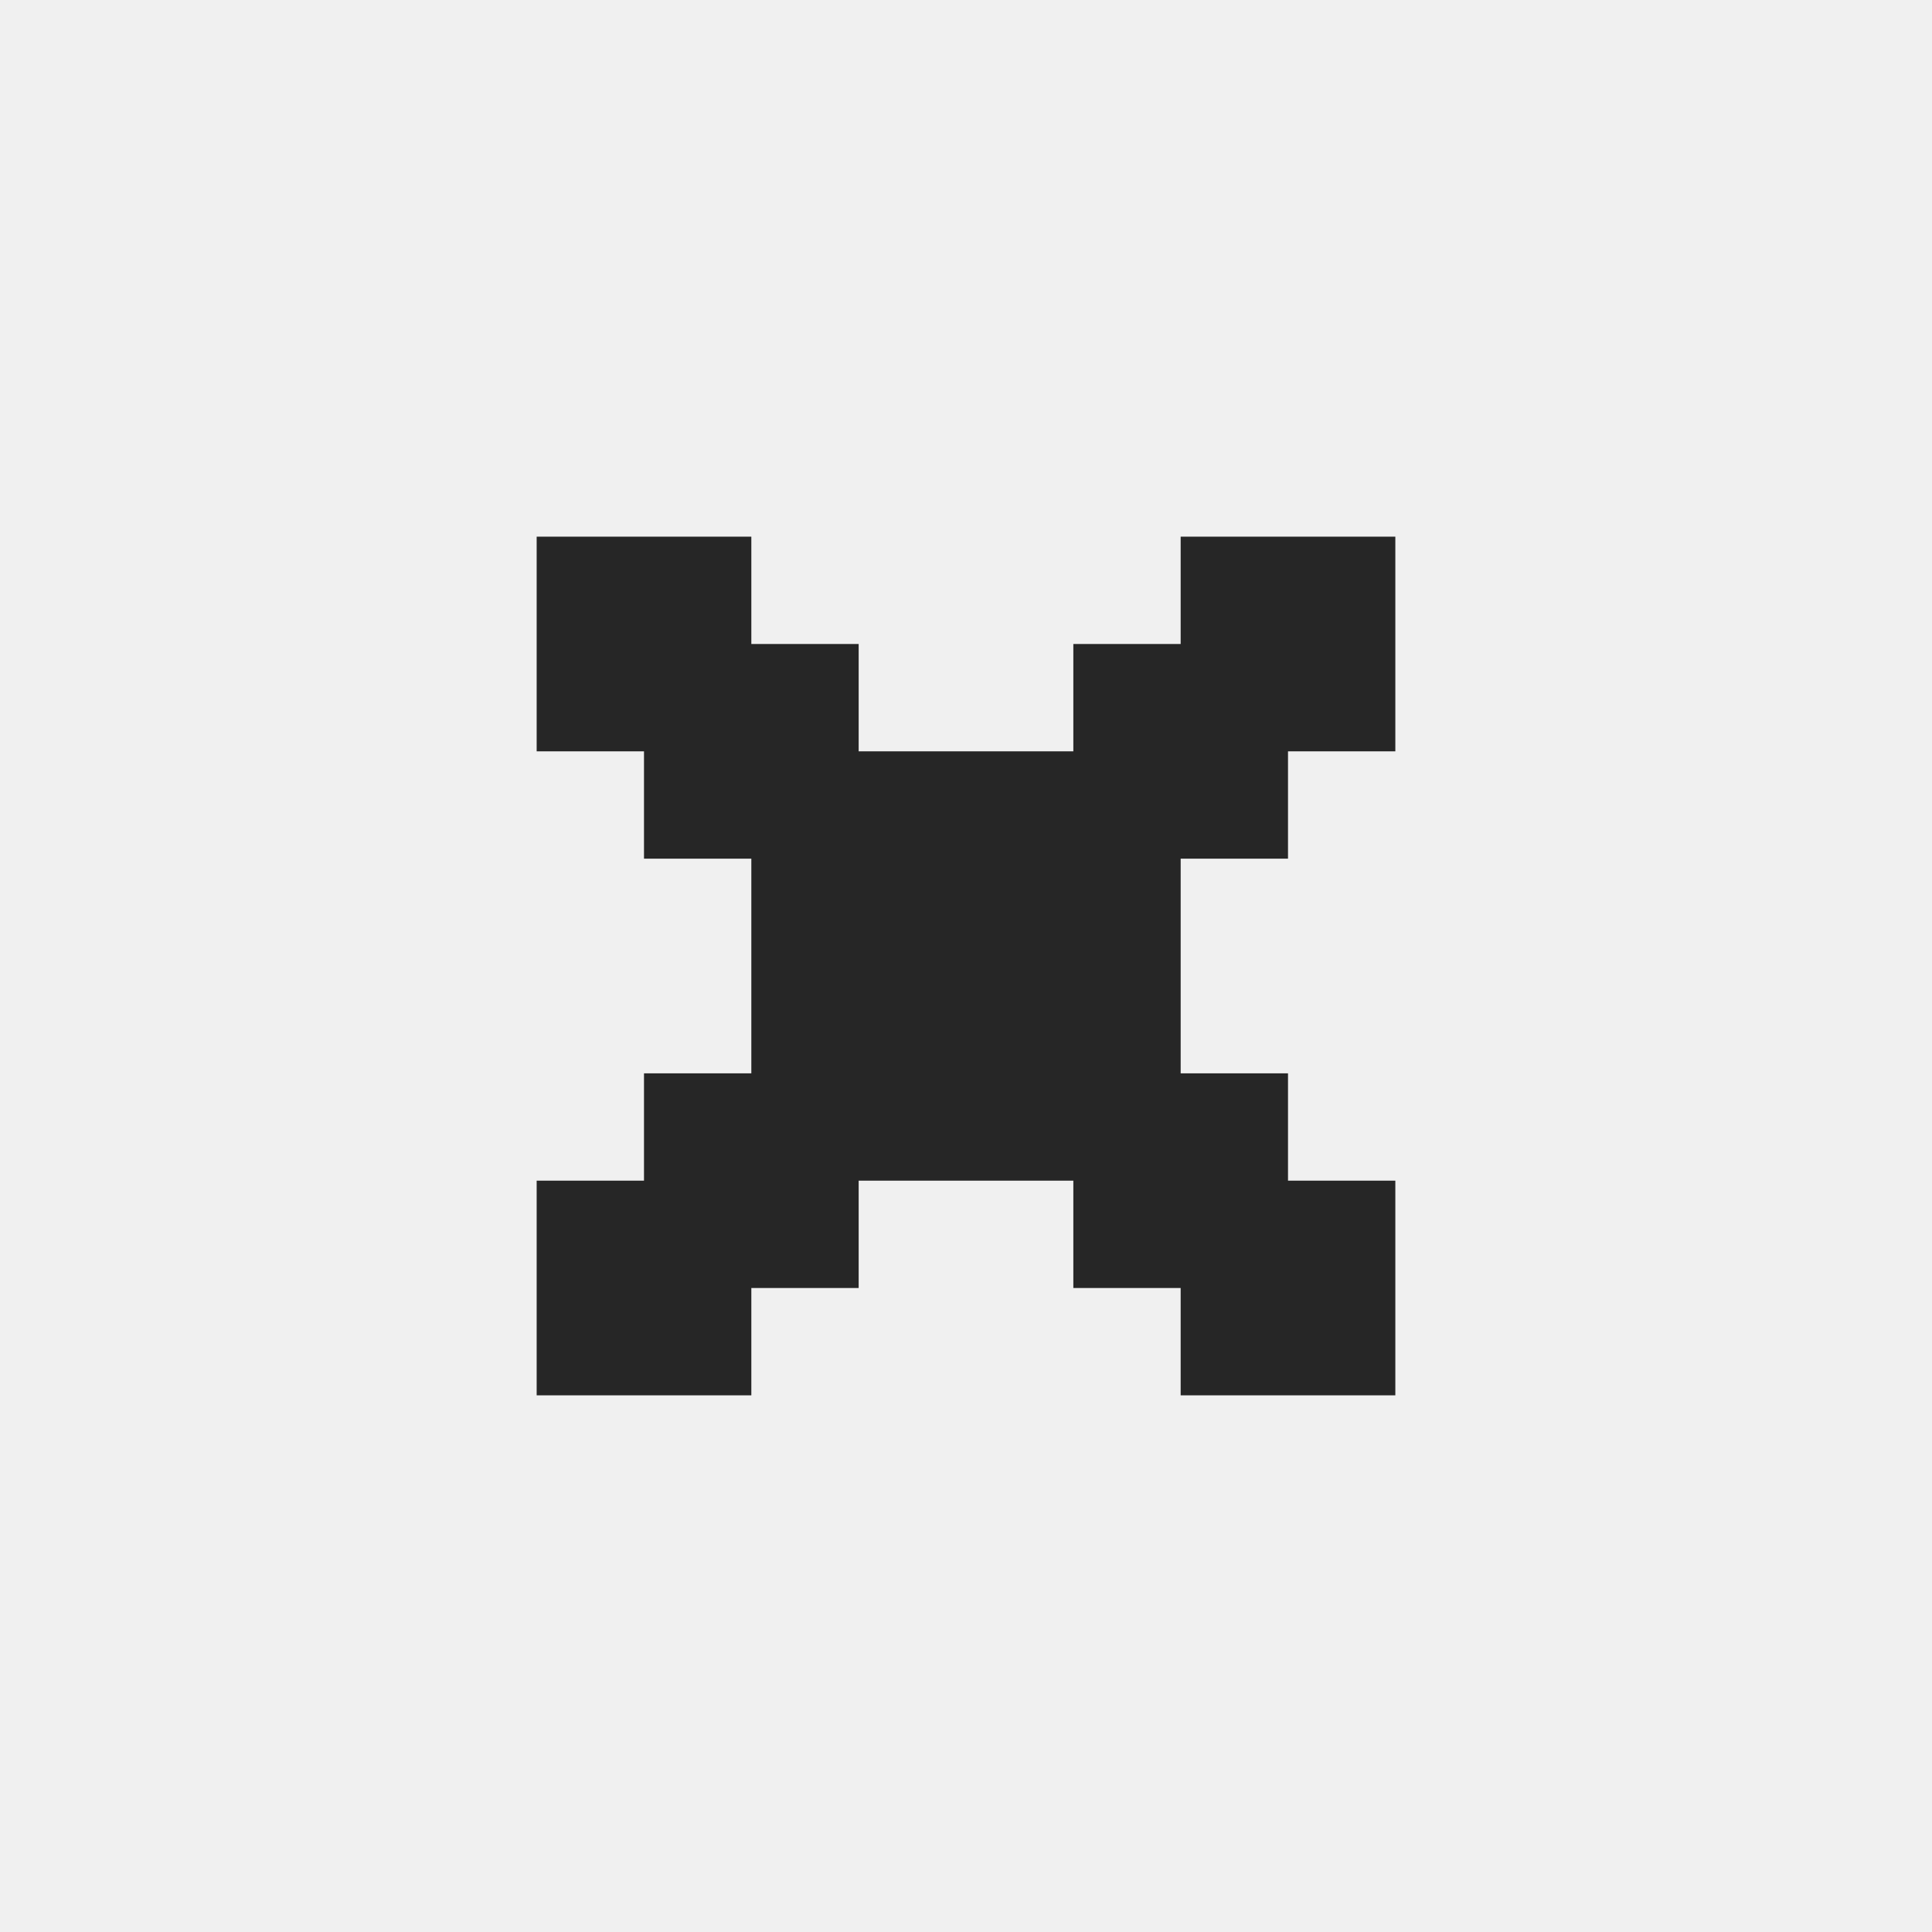
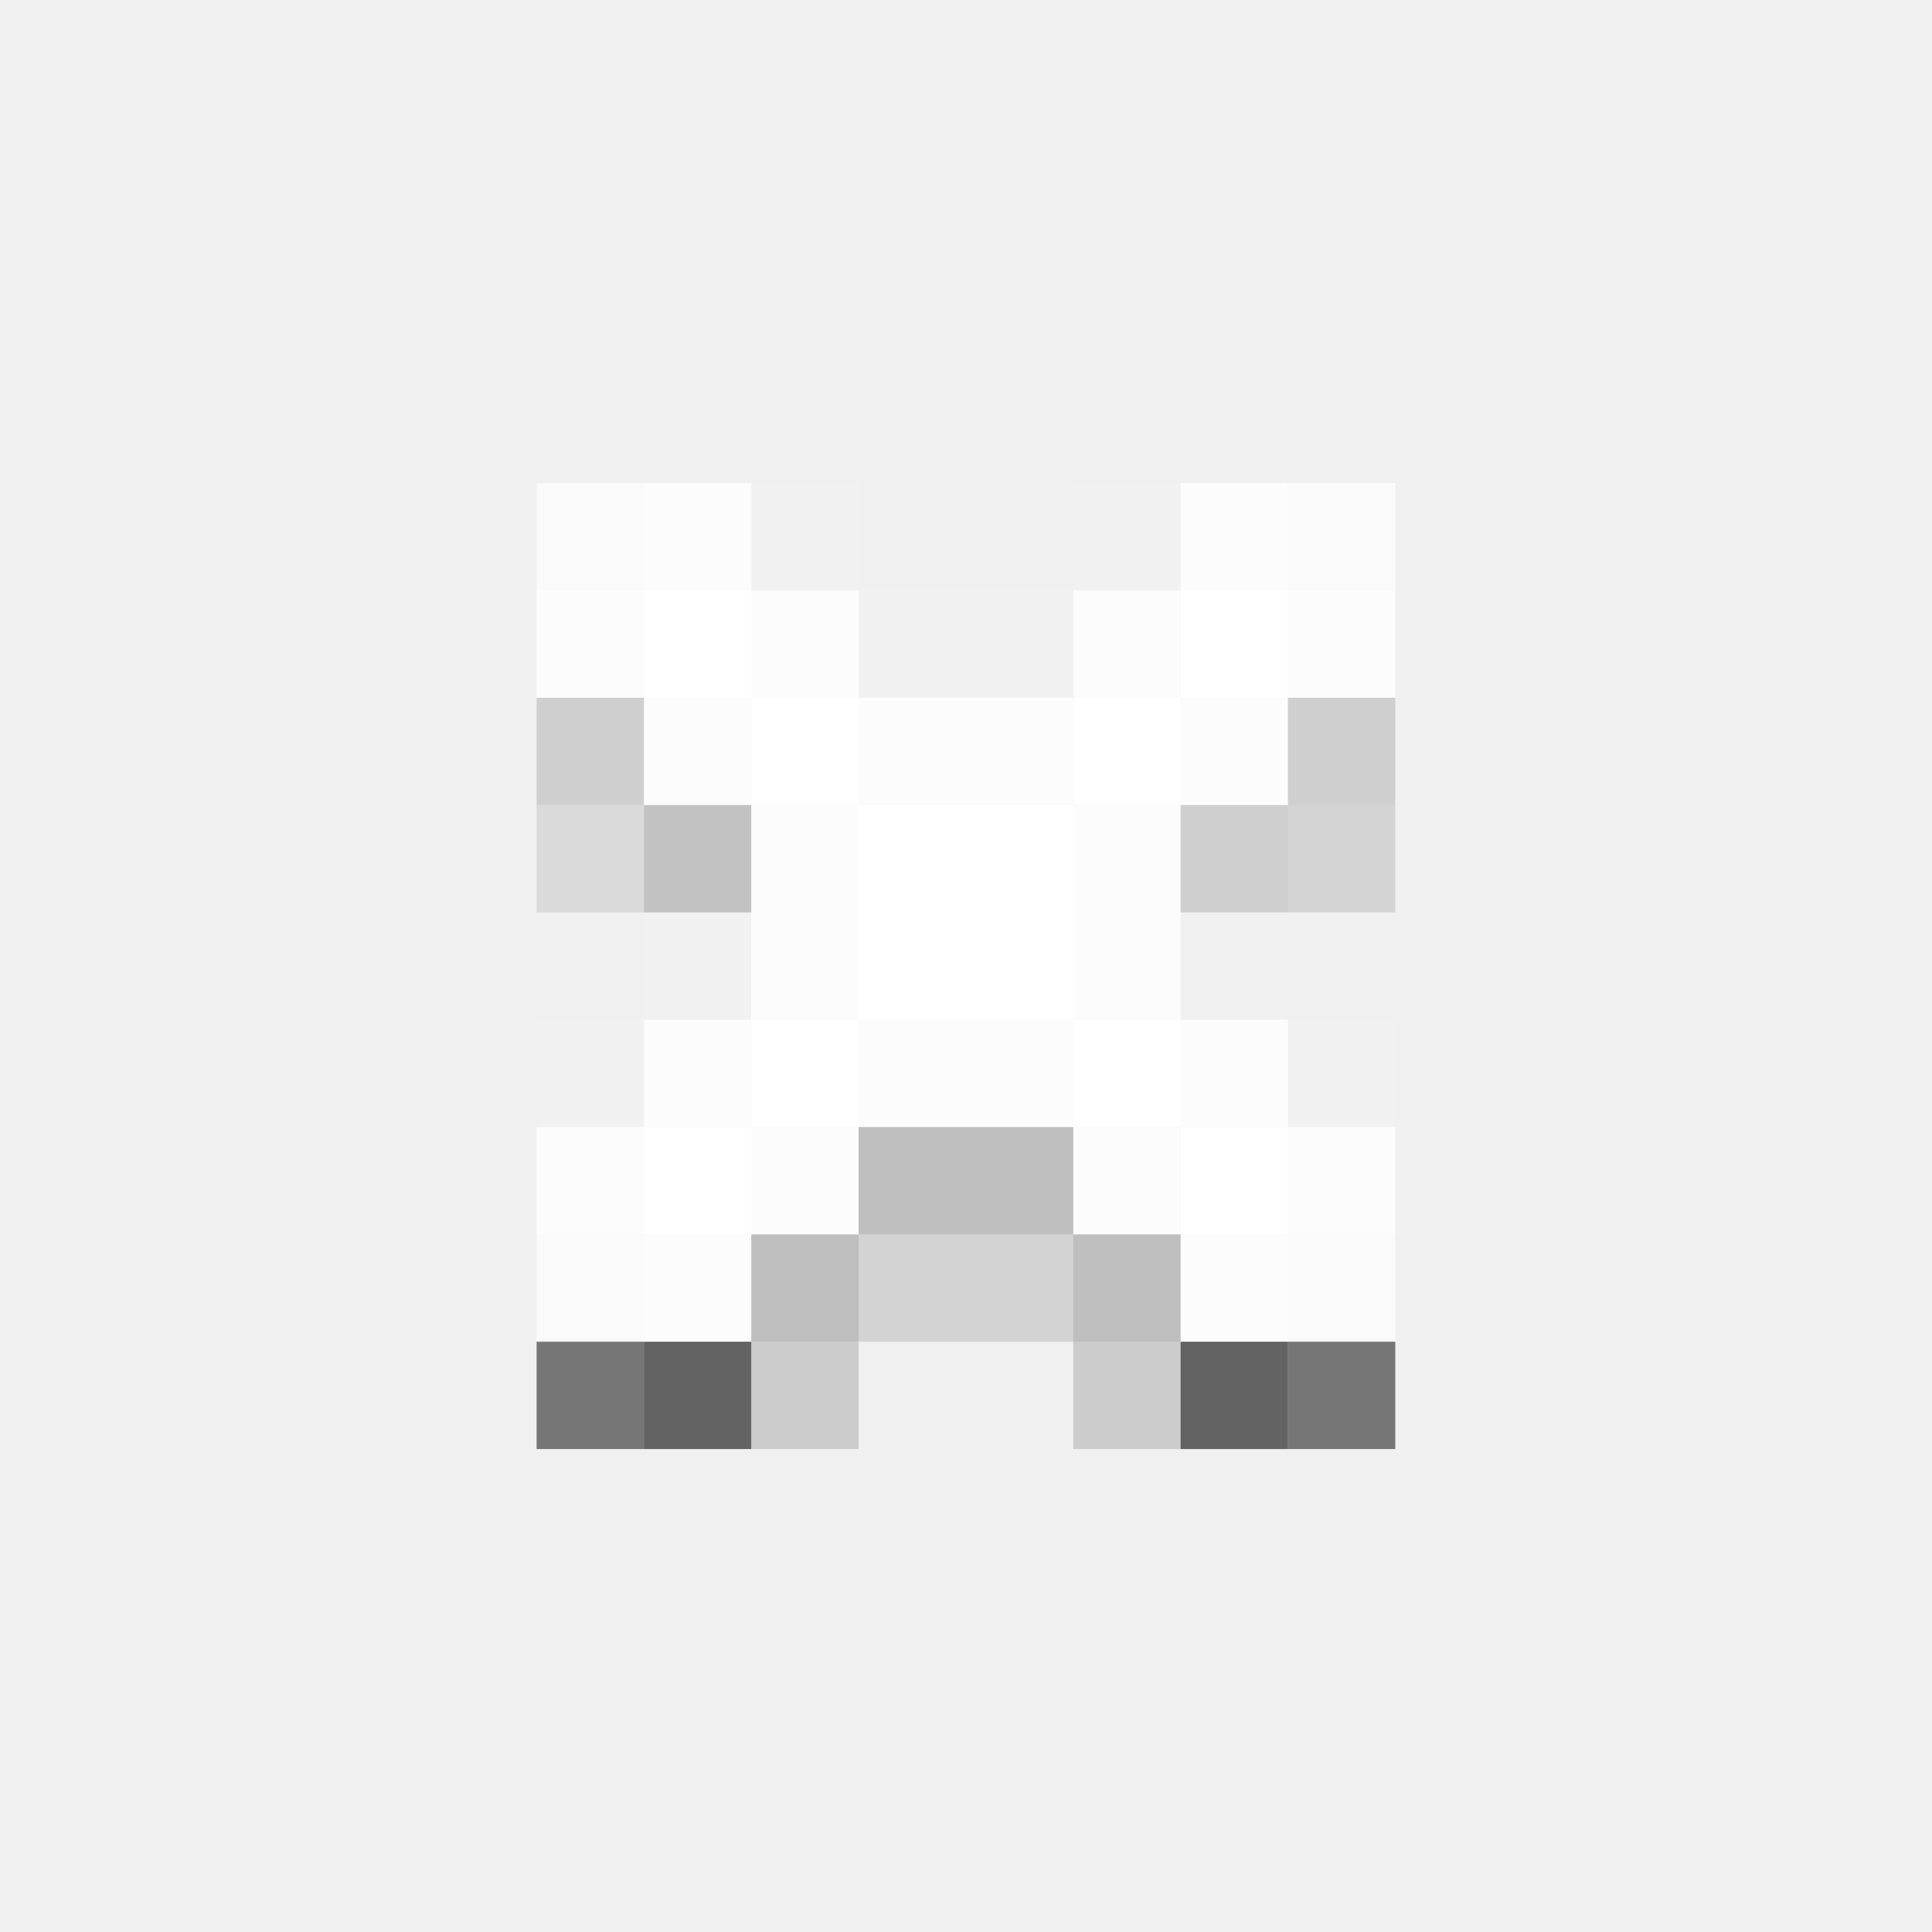
<svg xmlns="http://www.w3.org/2000/svg" viewBox="0 0 18 18" version="1.1" id="svg6" xml:space="preserve" width="18" height="18">
  <defs id="defs3051">
    <style type="text/css" id="current-color-scheme">
      .ColorScheme-Text {
        color:#eff0f1;
      }
      .ColorScheme-NegativeText {
        color:#da4453;
      }
      </style>
    <style type="text/css" id="current-color-scheme-53">
      .ColorScheme-Text {
        color:#eff0f1;
      }
      .ColorScheme-NegativeText {
        color:#da4453;
      }
      </style>
    <style type="text/css" id="current-color-scheme-5">
      .ColorScheme-Text {
        color:#eff0f1;
      }
      .ColorScheme-NegativeText {
        color:#da4453;
      }
      </style>
    <style type="text/css" id="current-color-scheme-0">
      .ColorScheme-Text {
        color:#eff0f1;
      }
      .ColorScheme-NegativeText {
        color:#da4453;
      }
      </style>
    <style type="text/css" id="current-color-scheme-5-6">
      .ColorScheme-Text {
        color:#eff0f1;
      }
      .ColorScheme-NegativeText {
        color:#da4453;
      }
      </style>
    <style type="text/css" id="current-color-scheme-36-3">
      .ColorScheme-Text {
        color:#eff0f1;
      }
      .ColorScheme-NegativeText {
        color:#da4453;
      }
      </style>
  </defs>
  <style type="text/css" id="current-color-scheme-3">
        .ColorScheme-Text {
            color:#eff0f1;
        }
    </style>
  <style type="text/css" id="current-color-scheme-3-5">
        .ColorScheme-Text {
            color:#eff0f1;
        }
    </style>
  <style type="text/css" id="current-color-scheme-3-3">
        .ColorScheme-Text {
            color:#eff0f1;
        }
    </style>
  <style type="text/css" id="current-color-scheme-36">
        .ColorScheme-Text {
            color:#eff0f1;
        }
    </style>
  <style type="text/css" id="current-color-scheme-3-2">
        .ColorScheme-Text {
            color:#eff0f1;
        }
    </style>
  <style type="text/css" id="current-color-scheme-3-3-6">
        .ColorScheme-Text {
            color:#eff0f1;
        }
    </style>
  <style type="text/css" id="current-color-scheme-36-1">
        .ColorScheme-Text {
            color:#eff0f1;
        }
    </style>
  <style type="text/css" id="current-color-scheme-6">
        .ColorScheme-Text {
            color:#eff0f1;
        }
    </style>
  <style type="text/css" id="current-color-scheme-3-7">
        .ColorScheme-Text {
            color:#eff0f1;
        }
    </style>
-   <path id="rect1" style="fill:#262626" d="m 5,5 v 2 h 1 v 1 h 1 v 1 1 H 6 v 1 H 5 v 2 h 2 v -1 h 1 v -1 h 2 v 1 h 1 v 1 h 2 V 11 H 12 V 10 H 11 V 9 8 h 1 V 7 h 1 V 5 H 11 V 6 H 10 V 7 H 8 V 6 H 7 V 5 Z" />
+   <g id="g1134" transform="translate(39.9375,21.5625)">
+     <rect style="fill:#ffffff;fill-opacity:1;stroke-width:5;stroke-linecap:round;stroke-linejoin:round;paint-order:markers stroke fill" id="rect39435" width="2" height="2" x="-31.938" y="-14.062" />
+     <rect style="fill:#ffffff;fill-opacity:1;stroke-width:5;stroke-linecap:round;stroke-linejoin:round;paint-order:markers stroke fill" id="rect39853" width="1" height="1" x="-32.938" y="-15.062" />
+     <rect style="fill:#ffffff;fill-opacity:1;stroke-width:5;stroke-linecap:round;stroke-linejoin:round;paint-order:markers stroke fill" id="rect39855" width="1" height="1" x="-33.938" y="-16.062" />
+     <rect style="fill:#ffffff;fill-opacity:1;stroke-width:5;stroke-linecap:round;stroke-linejoin:round;paint-order:markers stroke fill" id="rect39857" width="1" height="1" x="-29.938" y="-15.062" />
+     <rect style="fill:#ffffff;fill-opacity:1;stroke-width:5;stroke-linecap:round;stroke-linejoin:round;paint-order:markers stroke fill" id="rect39859" width="1" height="1" x="-28.938" y="-16.062" />
+     <rect style="fill:#ffffff;fill-opacity:1;stroke-width:5;stroke-linecap:round;stroke-linejoin:round;paint-order:markers stroke fill" id="rect39861" width="1" height="1" x="-29.938" y="-12.062" />
+     <rect style="fill:#ffffff;fill-opacity:1;stroke-width:5;stroke-linecap:round;stroke-linejoin:round;paint-order:markers stroke fill" id="rect39863" width="1" height="1" x="-28.938" y="-11.062" />
+     <rect style="fill:#ffffff;fill-opacity:1;stroke-width:5;stroke-linecap:round;stroke-linejoin:round;paint-order:markers stroke fill" id="rect39865" width="1" height="1" x="-32.938" y="-12.062" />
+     <rect style="fill:#ffffff;fill-opacity:1;stroke-width:5;stroke-linecap:round;stroke-linejoin:round;paint-order:markers stroke fill" id="rect39867" width="1" height="1" x="-33.938" y="-11.062" />
+     <rect style="fill:#ffffff;fill-opacity:0.827;stroke-width:5;stroke-linecap:round;stroke-linejoin:round;paint-order:markers stroke fill" id="rect42836" width="1" height="2" x="-32.938" y="-14.062" />
+     <rect style="fill:#ffffff;fill-opacity:0.827;stroke-width:3.536;stroke-linecap:round;stroke-linejoin:round;paint-order:markers stroke fill" id="rect43112" width="1" height="1" x="-33.938" y="-15.062" />
+     <rect style="fill:#ffffff;fill-opacity:0.827;stroke-width:5;stroke-linecap:round;stroke-linejoin:round;paint-order:markers stroke fill" id="rect43114" width="1" height="2" x="-29.938" y="-14.062" />
+     <rect style="fill:#ffffff;fill-opacity:0.827;stroke-width:5;stroke-linecap:round;stroke-linejoin:round;paint-order:markers stroke fill" id="rect43116" width="1" height="2" x="14.062" y="-31.938" transform="rotate(-90)" />
+     <rect style="fill:#ffffff;fill-opacity:0.827;stroke-width:5;stroke-linecap:round;stroke-linejoin:round;paint-order:markers stroke fill" id="rect43118" width="1" height="2" x="11.062" y="-31.938" transform="rotate(-90)" />
+     <rect style="fill:#ffffff;fill-opacity:0.827;stroke-width:3.536;stroke-linecap:round;stroke-linejoin:round;paint-order:markers stroke fill" id="rect43120" width="1" height="1" x="-28.938" y="-15.062" />
+     <rect style="fill:#ffffff;fill-opacity:0.827;stroke-width:3.536;stroke-linecap:round;stroke-linejoin:round;paint-order:markers stroke fill" id="rect43122" width="1" height="1" x="-28.938" y="-12.062" />
+     <rect style="fill:#ffffff;fill-opacity:0.827;stroke-width:3.536;stroke-linecap:round;stroke-linejoin:round;paint-order:markers stroke fill" id="rect43124" width="1" height="1" x="-29.938" y="-11.062" />
+     <rect style="fill:#ffffff;fill-opacity:0.827;stroke-width:3.536;stroke-linecap:round;stroke-linejoin:round;paint-order:markers stroke fill" id="rect43126" width="1" height="1" x="-32.938" y="-11.062" />
+     <rect style="fill:#ffffff;fill-opacity:0.827;stroke-width:3.536;stroke-linecap:round;stroke-linejoin:round;paint-order:markers stroke fill" id="rect43128" width="1" height="1" x="-33.938" y="-12.062" />
+     <rect style="fill:#ffffff;fill-opacity:0.827;stroke-width:3.536;stroke-linecap:round;stroke-linejoin:round;paint-order:markers stroke fill" id="rect43130" width="1" height="1" x="-32.938" y="-16.062" />
+     <rect style="fill:#ffffff;fill-opacity:0.827;stroke-width:3.536;stroke-linecap:round;stroke-linejoin:round;paint-order:markers stroke fill" id="rect43132" width="1" height="1" x="-29.938" y="-16.062" />
+     <rect style="fill:#ffffff;fill-opacity:0.827;stroke-width:3.536;stroke-linecap:round;stroke-linejoin:round;paint-order:markers stroke fill" id="rect43935" width="1" height="1" x="-34.938" y="-16.062" />
+     <rect style="fill:#ffffff;fill-opacity:0.827;stroke-width:3.536;stroke-linecap:round;stroke-linejoin:round;paint-order:markers stroke fill" id="rect43937" width="1" height="1" x="-33.938" y="-17.062" />
+     <rect style="fill:#ffffff;fill-opacity:0.827;stroke-width:3.536;stroke-linecap:round;stroke-linejoin:round;paint-order:markers stroke fill" id="rect43939" width="1" height="1" x="-27.938" y="-16.062" />
+     <rect style="fill:#ffffff;fill-opacity:0.827;stroke-width:3.536;stroke-linecap:round;stroke-linejoin:round;paint-order:markers stroke fill" id="rect43941" width="1" height="1" x="-28.938" y="-17.062" />
+     <rect style="fill:#ffffff;fill-opacity:0.827;stroke-width:3.536;stroke-linecap:round;stroke-linejoin:round;paint-order:markers stroke fill" id="rect43943" width="1" height="1" x="-27.938" y="-11.062" />
+     <rect style="fill:#ffffff;fill-opacity:0.827;stroke-width:3.536;stroke-linecap:round;stroke-linejoin:round;paint-order:markers stroke fill" id="rect43945" width="1" height="1" x="-28.938" y="-10.062" />
+     <rect style="fill:#ffffff;fill-opacity:0.827;stroke-width:3.536;stroke-linecap:round;stroke-linejoin:round;paint-order:markers stroke fill" id="rect43947" width="1" height="1" x="-33.938" y="-10.062" />
+     <rect style="fill:#ffffff;fill-opacity:0.827;stroke-width:3.536;stroke-linecap:round;stroke-linejoin:round;paint-order:markers stroke fill" id="rect43949" width="1" height="1" x="-34.938" y="-11.062" />
+     <rect style="fill:#ffffff;fill-opacity:0.682;stroke-width:5;stroke-linecap:round;stroke-linejoin:round;paint-order:markers stroke fill" id="rect44760" width="1" height="1" x="-34.938" y="-17.062" />
+     <rect style="fill:#ffffff;fill-opacity:0.682;stroke-width:5;stroke-linecap:round;stroke-linejoin:round;paint-order:markers stroke fill" id="rect45128" width="1" height="1" x="-27.938" y="-17.062" />
+     <rect style="fill:#ffffff;fill-opacity:0.682;stroke-width:5;stroke-linecap:round;stroke-linejoin:round;paint-order:markers stroke fill" id="rect45130" width="1" height="1" x="-27.938" y="-10.062" />
+     <rect style="fill:#ffffff;fill-opacity:0.682;stroke-width:5;stroke-linecap:round;stroke-linejoin:round;paint-order:markers stroke fill" id="rect45132" width="1" height="1" x="-34.938" y="-10.062" />
+     <rect style="fill:#ffffff;fill-opacity:0.053;stroke-width:5;stroke-linecap:round;stroke-linejoin:round;paint-order:markers stroke fill" id="rect45999" width="1" height="1" x="-34.938" y="-12.062" />
+     <rect style="fill:#ffffff;fill-opacity:0.053;stroke-width:5;stroke-linecap:round;stroke-linejoin:round;paint-order:markers stroke fill" id="rect46263" width="1" height="1" x="-33.938" y="-13.062" />
+     <rect style="fill:#ffffff;fill-opacity:0.053;stroke-width:5;stroke-linecap:round;stroke-linejoin:round;paint-order:markers stroke fill" id="rect46354" width="1" height="1" x="-28.938" y="-13.062" />
+     <rect style="fill:#ffffff;fill-opacity:0.053;stroke-width:5;stroke-linecap:round;stroke-linejoin:round;paint-order:markers stroke fill" id="rect47082" width="1" height="1" x="-27.938" y="-12.062" />
+     <rect style="fill:#ffffff;fill-opacity:0.053;stroke-width:7.071;stroke-linecap:round;stroke-linejoin:round;paint-order:markers stroke fill" id="rect47901" width="2" height="1" x="-31.938" y="-16.062" />
+     <rect style="fill:#ffffff;fill-opacity:0.053;stroke-width:5;stroke-linecap:round;stroke-linejoin:round;paint-order:markers stroke fill" id="rect47903" width="1" height="1" x="-29.938" y="-17.062" />
+     <rect style="fill:#ffffff;fill-opacity:0.053;stroke-width:5;stroke-linecap:round;stroke-linejoin:round;paint-order:markers stroke fill" id="rect47905" width="1" height="1" x="-32.938" y="-17.062" />
+     <rect style="fill:#000000;fill-opacity:0.587;stroke-width:5;stroke-linecap:round;stroke-linejoin:round;paint-order:markers stroke fill" id="rect48779" width="1" height="1" x="-33.938" y="-9.062" />
+     <rect style="fill:#000000;fill-opacity:0.51;stroke-width:5;stroke-linecap:round;stroke-linejoin:round;paint-order:markers stroke fill" id="rect49871" width="1" height="1" x="-34.938" y="-9.062" />
+     <rect style="fill:#000000;fill-opacity:0.149;stroke-width:5;stroke-linecap:round;stroke-linejoin:round;paint-order:markers stroke fill" id="rect50185" width="1" height="1" x="-32.938" y="-9.062" />
+     <rect style="fill:#000000;fill-opacity:0.152;stroke-width:5;stroke-linecap:round;stroke-linejoin:round;paint-order:markers stroke fill" id="rect52009" width="1" height="1" x="-29.938" y="-9.062" />
+     <rect style="fill:#000000;fill-opacity:0.587;stroke-width:5;stroke-linecap:round;stroke-linejoin:round;paint-order:markers stroke fill" id="rect52011" width="1" height="1" x="-28.938" y="-9.062" />
+     <rect style="fill:#000000;fill-opacity:0.51;stroke-width:5;stroke-linecap:round;stroke-linejoin:round;paint-order:markers stroke fill" id="rect52013" width="1" height="1" x="-27.938" y="-9.062" />
+     <rect style="fill:#000000;fill-opacity:0.208;stroke-width:5;stroke-linecap:round;stroke-linejoin:round;paint-order:markers stroke fill" id="rect52841" width="1" height="1" x="-29.938" y="-10.062" />
+     <rect style="fill:#000000;fill-opacity:0.208;stroke-width:7.071;stroke-linecap:round;stroke-linejoin:round;paint-order:markers stroke fill" id="rect53571" width="2" height="1" x="-31.938" y="-11.062" />
+     <rect style="fill:#000000;fill-opacity:0.208;stroke-width:5;stroke-linecap:round;stroke-linejoin:round;paint-order:markers stroke fill" id="rect53573" width="1" height="1" x="-32.938" y="-10.062" />
+     <rect style="fill:#000000;fill-opacity:0.124;stroke-width:7.071;stroke-linecap:round;stroke-linejoin:round;paint-order:markers stroke fill" id="rect54404" width="2" height="1" x="-31.938" y="-10.062" />
+     <rect style="fill:#000000;fill-opacity:0.194;stroke-width:5;stroke-linecap:round;stroke-linejoin:round;paint-order:markers stroke fill" id="rect56014" width="1" height="1" x="-33.938" y="-14.062" />
+     <rect style="fill:#000000;fill-opacity:0.14;stroke-width:5;stroke-linecap:round;stroke-linejoin:round;paint-order:markers stroke fill" id="rect57108" width="1" height="1" x="-34.938" y="-15.062" />
+     <rect style="fill:#000000;fill-opacity:0.09;stroke-width:5;stroke-linecap:round;stroke-linejoin:round;paint-order:markers stroke fill" id="rect57110" width="1" height="1" x="-34.938" y="-14.062" />
+     <rect style="fill:#000000;fill-opacity:0.14;stroke-width:5;stroke-linecap:round;stroke-linejoin:round;paint-order:markers stroke fill" id="rect60123" width="1" height="1" x="-27.938" y="-15.062" />
+     <rect style="fill:#000000;fill-opacity:0.118;stroke-width:5;stroke-linecap:round;stroke-linejoin:round;paint-order:markers stroke fill" id="rect60125" width="1" height="1" x="-27.938" y="-14.062" />
+     <rect style="fill:#000000;fill-opacity:0.14;stroke-width:5;stroke-linecap:round;stroke-linejoin:round;paint-order:markers stroke fill" id="rect60127" width="1" height="1" x="-28.938" y="-14.062" />
+   </g>
</svg>
